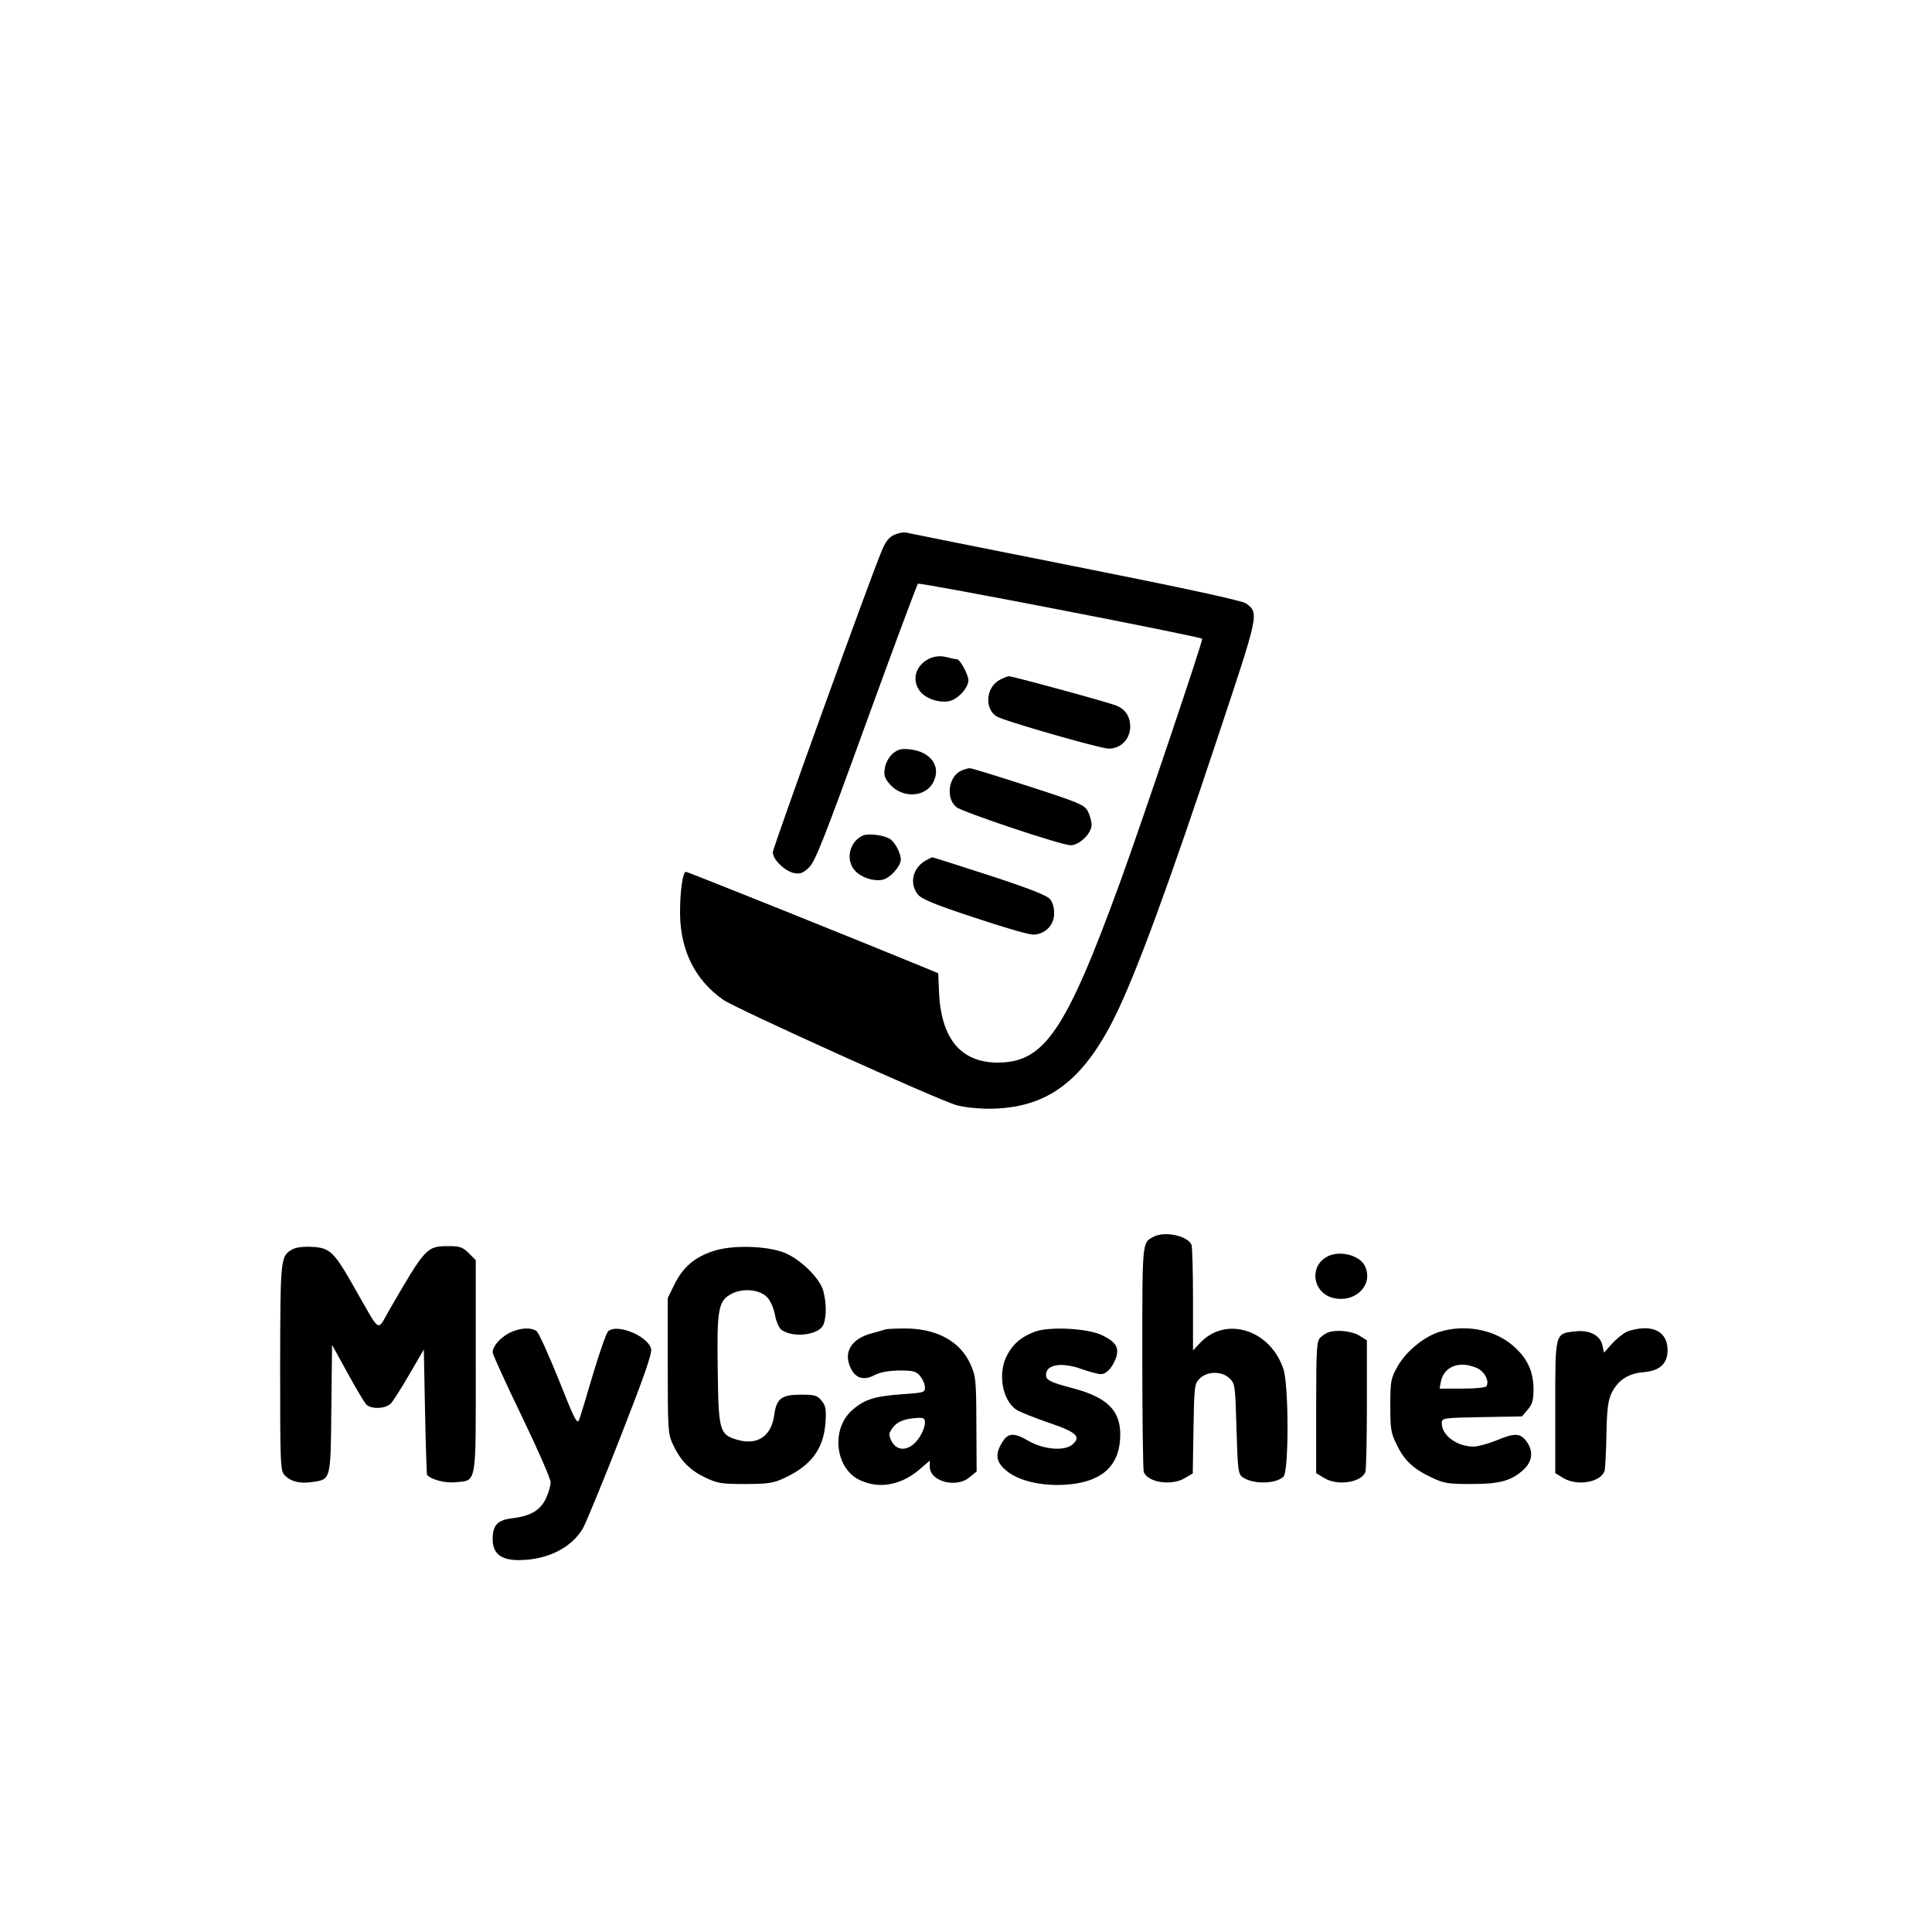
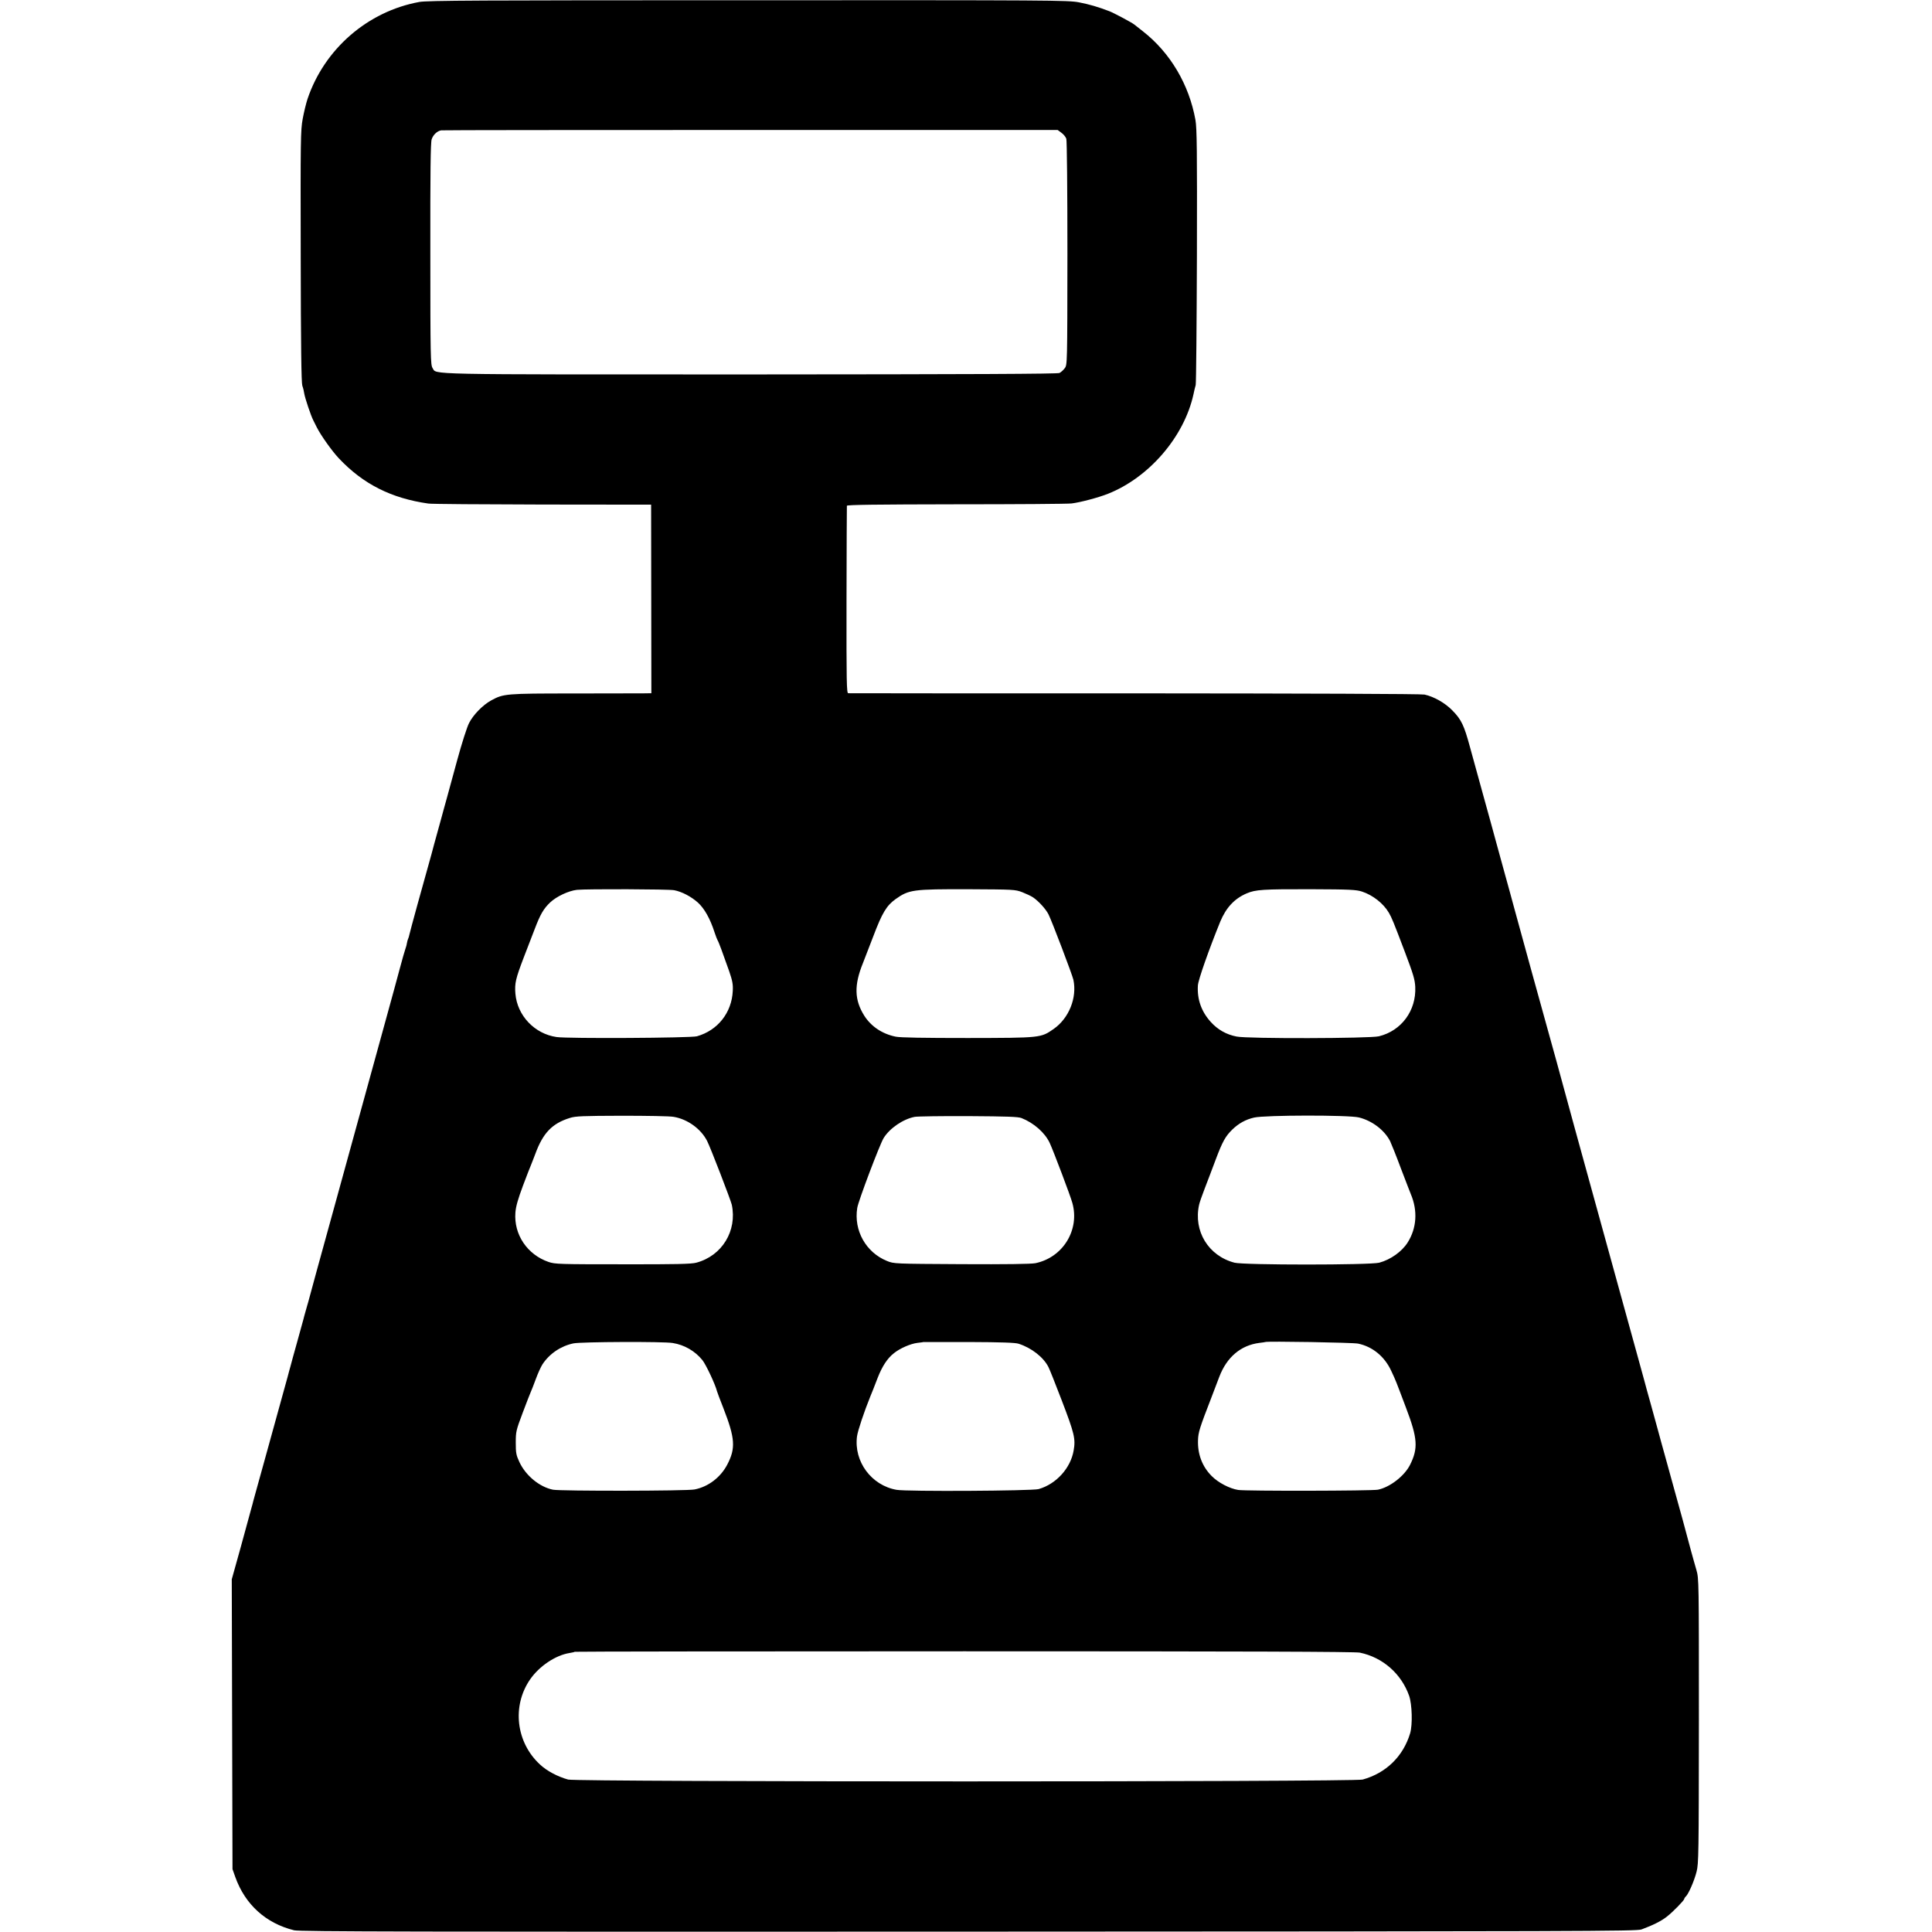
- <svg xmlns="http://www.w3.org/2000/svg" version="1.0" width="800pt" height="800pt" viewBox="0 0 800 800" preserveAspectRatio="xMidYMid meet">
-   <g transform="translate(0,800) scale(0.1,-0.1)" fill="#000000" stroke="none">
-     <path d="M3704 5786 c-22 -10 -36 -27 -51 -62 -46 -107 -453 -1235 -453 -1253 0 -30 50 -78 87 -86 26 -5 37 -1 62 22 26 24 61 113 237 598 114 314 211 574 215 578 5 7 1166 -218 1177 -228 5 -4 -246 -749 -337 -1000 -228 -626 -316 -755 -511 -755 -153 1 -235 101 -242 298 l-3 72 -70 29 c-260 107 -967 391 -975 391 -13 0 -25 -85 -24 -176 2 -152 64 -274 179 -354 53 -37 894 -417 965 -436 30 -9 91 -15 135 -15 237 1 387 110 521 380 88 178 223 544 435 1184 161 484 163 489 109 528 -17 12 -247 62 -710 154 -377 75 -692 138 -700 140 -8 2 -29 -2 -46 -9z" />
-     <path d="M3853 5275 c-61 -26 -81 -90 -43 -138 24 -30 79 -49 121 -40 35 7 79 55 79 86 0 23 -35 87 -47 87 -5 0 -24 4 -44 9 -24 6 -46 4 -66 -4z" />
-     <path d="M4140 5185 c-57 -30 -65 -118 -14 -151 26 -18 431 -134 465 -134 50 0 88 39 89 90 0 43 -20 73 -57 88 -37 15 -430 122 -446 122 -6 -1 -23 -7 -37 -15z" />
-     <path d="M3696 4879 c-16 -15 -29 -38 -32 -60 -5 -30 -1 -42 22 -68 53 -59 150 -52 180 13 31 64 -13 124 -98 133 -37 4 -49 1 -72 -18z" />
-     <path d="M3983 4810 c-55 -22 -69 -114 -23 -152 26 -21 436 -158 473 -158 37 0 87 49 87 85 0 14 -7 39 -15 55 -14 27 -34 36 -248 105 -127 41 -236 75 -242 74 -5 0 -20 -4 -32 -9z" />
-     <path d="M3575 4541 c-58 -24 -76 -102 -34 -147 26 -28 75 -44 113 -37 31 6 76 56 76 84 0 28 -27 77 -48 87 -28 15 -85 21 -107 13z" />
-     <path d="M3835 4438 c-55 -30 -71 -95 -35 -141 16 -20 66 -41 233 -96 116 -39 226 -71 244 -71 49 0 88 38 88 88 0 26 -7 48 -19 61 -13 14 -98 47 -249 96 -127 41 -233 75 -236 75 -3 0 -15 -6 -26 -12z" />
-     <path d="M4775 2878 c-46 -24 -45 -18 -45 -499 0 -252 3 -465 6 -474 17 -44 116 -59 171 -25 l32 19 3 185 c3 177 4 187 26 208 31 31 93 31 124 0 22 -21 23 -32 28 -208 5 -168 7 -187 24 -200 43 -31 139 -30 171 2 22 23 22 380 -1 446 -55 163 -239 220 -345 107 l-29 -31 0 210 c0 116 -3 218 -6 227 -15 38 -113 59 -159 33z" />
-     <path d="M1211 2827 c-50 -29 -50 -32 -51 -489 0 -413 1 -429 20 -448 25 -25 61 -34 111 -27 80 11 78 6 81 304 l3 264 64 -116 c35 -64 70 -123 78 -131 20 -20 79 -18 101 4 9 9 44 64 77 121 l60 103 5 -258 c3 -143 7 -260 8 -261 18 -20 73 -34 114 -31 94 9 88 -21 88 480 l0 440 -29 29 c-25 25 -37 29 -83 29 -92 0 -95 -4 -248 -268 -49 -86 -33 -96 -138 88 -89 158 -105 173 -180 177 -36 2 -66 -2 -81 -10z" />
-     <path d="M2955 2820 c-78 -25 -127 -67 -162 -138 l-28 -57 0 -280 c0 -263 1 -283 21 -325 31 -67 68 -106 132 -137 52 -25 67 -28 167 -28 93 0 118 4 159 23 114 52 166 121 174 230 4 57 1 71 -16 92 -18 22 -28 25 -85 25 -81 0 -102 -16 -111 -84 -12 -89 -71 -128 -156 -102 -70 21 -75 37 -78 286 -4 256 2 289 58 318 47 24 114 18 146 -14 14 -14 27 -44 33 -74 5 -27 17 -54 26 -61 49 -36 159 -22 175 22 13 33 12 90 -1 139 -15 54 -98 134 -164 159 -76 28 -215 31 -290 6z" />
-     <path d="M5505 2801 c-88 -36 -73 -159 22 -177 92 -17 163 61 123 137 -22 40 -95 60 -145 40z" />
-     <path d="M2108 2480 c-39 -21 -68 -55 -68 -80 0 -8 54 -127 120 -263 66 -137 120 -260 120 -275 0 -14 -9 -45 -20 -68 -24 -49 -64 -72 -140 -81 -60 -7 -80 -29 -80 -86 0 -60 34 -87 108 -87 117 0 218 50 266 132 13 24 84 195 156 380 97 248 131 344 126 363 -14 54 -143 106 -178 72 -8 -8 -36 -89 -63 -179 -26 -89 -52 -174 -57 -187 -8 -21 -19 1 -84 165 -42 104 -83 195 -92 202 -23 17 -71 14 -114 -8z" />
-     <path d="M3665 2495 c-5 -2 -29 -9 -52 -15 -90 -23 -124 -81 -88 -150 20 -38 54 -47 96 -24 23 12 57 18 102 19 60 0 71 -3 88 -24 10 -13 19 -33 19 -46 0 -21 -5 -22 -92 -28 -114 -8 -157 -21 -207 -64 -92 -78 -74 -246 32 -293 81 -37 172 -19 250 50 l37 32 0 -25 c0 -62 111 -91 166 -43 l28 23 -1 196 c-1 187 -2 199 -26 251 -43 94 -143 147 -276 145 -36 0 -70 -2 -76 -4z m165 -387 c0 -13 -9 -37 -20 -55 -36 -60 -94 -70 -119 -19 -12 25 -11 31 6 55 20 26 51 37 106 40 22 1 27 -3 27 -21z" />
-     <path d="M4286 2486 c-56 -21 -87 -47 -113 -92 -43 -74 -25 -190 35 -231 15 -10 74 -33 131 -53 119 -40 140 -59 101 -92 -34 -28 -120 -20 -182 16 -60 35 -84 33 -108 -6 -30 -49 -26 -81 14 -115 48 -43 144 -67 244 -61 145 8 222 70 230 187 8 113 -45 172 -190 211 -106 28 -120 36 -116 63 5 38 67 46 144 19 34 -12 71 -22 82 -22 24 0 48 27 63 67 14 43 0 66 -57 94 -60 29 -218 37 -278 15z" />
-     <path d="M5960 2485 c-65 -21 -138 -81 -173 -143 -28 -50 -30 -60 -30 -162 0 -98 2 -113 27 -163 31 -65 69 -100 146 -136 48 -23 68 -26 160 -26 118 0 165 12 216 57 41 36 45 81 13 122 -25 32 -48 33 -124 1 -33 -13 -75 -25 -93 -25 -69 0 -132 46 -132 97 0 21 2 22 166 25 l166 3 24 28 c19 23 24 39 24 85 -1 74 -25 127 -83 178 -78 69 -200 92 -307 59z m154 -149 c33 -14 54 -54 41 -76 -4 -6 -48 -10 -100 -10 l-94 0 5 27 c12 64 75 90 148 59z" />
-     <path d="M6735 2485 c-16 -8 -44 -31 -62 -51 l-31 -35 -7 31 c-9 41 -54 64 -112 57 -85 -9 -83 -3 -83 -314 l0 -273 33 -20 c59 -36 161 -17 172 33 2 12 6 81 7 152 2 103 7 138 22 168 26 52 68 80 132 85 67 6 99 35 99 92 0 57 -35 90 -94 90 -25 0 -59 -7 -76 -15z" />
-     <path d="M5500 2483 c-8 -3 -23 -12 -32 -21 -16 -14 -18 -41 -18 -289 l0 -273 33 -20 c55 -34 154 -19 171 25 3 9 6 136 6 281 l0 264 -32 20 c-32 19 -94 25 -128 13z" />
+ <svg xmlns="http://www.w3.org/2000/svg" version="1.0" width="1583pt" height="1583pt" viewBox="0 0 1583 1583" preserveAspectRatio="xMidYMid meet">
+   <g transform="translate(0,1583) scale(0.1,-0.1)" fill="#000000" stroke="none">
+     <path d="M3436 15814 c-423 -77 -778 -385 -916 -794 -12 -36 -30 -110 -40 -165 -17 -93 -18 -166 -16 -1125 1 -730 5 -1035 13 -1060 7 -19 14 -48 16 -65 6 -37 54 -180 73 -217 8 -16 21 -43 30 -60 34 -67 125 -195 181 -254 199 -211 430 -327 733 -370 25 -4 445 -7 935 -8 l890 -1 1 -772 1 -773 -66 -1 c-36 0 -295 0 -575 -1 -552 0 -570 -2 -670 -56 -71 -39 -148 -118 -183 -187 -17 -33 -60 -168 -96 -300 -36 -132 -75 -274 -86 -315 -12 -41 -23 -82 -25 -90 -2 -8 -11 -40 -19 -70 -53 -191 -79 -287 -82 -300 -2 -8 -14 -49 -25 -90 -39 -136 -151 -544 -156 -569 -3 -14 -7 -28 -10 -33 -3 -5 -7 -21 -10 -36 -2 -15 -9 -38 -14 -52 -5 -14 -25 -83 -44 -155 -19 -71 -71 -263 -116 -425 -45 -162 -137 -497 -205 -745 -68 -247 -160 -583 -205 -745 -114 -413 -221 -802 -225 -820 -3 -8 -11 -40 -20 -70 -9 -30 -17 -62 -19 -70 -2 -8 -25 -91 -51 -185 -26 -93 -51 -183 -55 -200 -5 -16 -15 -55 -23 -85 -19 -67 -173 -626 -192 -695 -7 -27 -30 -108 -50 -180 -20 -71 -38 -137 -40 -145 -1 -8 -9 -35 -16 -60 -7 -25 -13 -49 -15 -55 -1 -5 -34 -126 -73 -267 l-72 -258 3 -1187 3 -1188 23 -65 c81 -226 251 -379 482 -436 46 -11 973 -13 5525 -11 5033 2 5474 3 5515 18 92 34 165 70 209 106 50 39 141 133 141 144 0 4 6 14 14 21 23 24 68 127 87 202 17 67 18 139 19 1236 0 1144 0 1166 -20 1235 -12 39 -31 111 -45 160 -25 97 -118 437 -135 495 -5 19 -23 85 -40 145 -17 61 -35 126 -40 145 -12 41 -49 178 -55 200 -2 8 -27 98 -55 200 -29 102 -53 192 -55 200 -2 8 -27 98 -55 200 -28 102 -100 363 -160 580 -60 217 -161 586 -226 820 -64 234 -125 454 -135 490 -131 482 -185 678 -218 795 -39 137 -231 837 -277 1005 -12 47 -46 168 -74 270 -28 102 -60 217 -70 255 -10 39 -60 219 -110 400 -50 182 -98 355 -106 385 -48 177 -70 224 -144 299 -60 62 -151 113 -228 130 -27 6 -959 9 -2375 10 -1283 0 -2339 0 -2347 1 -13 0 -15 91 -14 763 1 419 2 767 3 773 1 8 244 11 894 12 491 0 918 3 948 7 72 9 219 48 297 79 338 134 625 468 701 816 5 25 13 59 18 75 4 17 8 494 10 1060 2 867 0 1043 -12 1112 -52 290 -206 551 -430 726 -33 26 -65 51 -71 56 -21 17 -170 96 -204 109 -94 36 -163 56 -250 73 -91 17 -215 18 -2710 17 -2214 0 -2627 -2 -2694 -14z m5261 -1072 c17 -12 35 -34 40 -49 5 -16 9 -412 9 -940 -1 -909 -1 -912 -22 -940 -11 -15 -31 -33 -43 -39 -16 -8 -709 -11 -2539 -12 -2720 0 -2561 -3 -2598 53 -16 25 -18 87 -18 933 -1 682 2 915 11 941 13 38 46 68 78 73 11 2 1152 3 2535 3 l2516 0 31 -23z m-3173 -6206 c63 -12 139 -52 194 -101 54 -49 101 -133 137 -245 10 -30 21 -59 25 -65 8 -11 42 -103 95 -254 26 -76 32 -106 29 -160 -8 -178 -123 -324 -294 -372 -52 -14 -1057 -20 -1150 -6 -180 26 -322 176 -337 355 -7 85 2 123 68 296 28 72 68 178 91 236 45 118 72 165 126 216 52 49 150 95 219 103 81 8 749 6 797 -3z m2851 -16 c33 -13 74 -32 90 -43 45 -31 104 -95 126 -139 27 -53 195 -495 204 -536 31 -147 -36 -315 -162 -403 -105 -73 -103 -73 -703 -74 -361 0 -553 3 -591 11 -109 22 -201 83 -257 171 -82 130 -85 251 -11 433 10 25 48 124 85 220 72 190 108 250 182 303 110 78 141 82 599 81 366 -2 380 -2 438 -24z m2784 5 c89 -29 176 -97 221 -174 22 -37 39 -78 131 -321 69 -182 82 -226 85 -286 9 -194 -113 -360 -298 -405 -75 -18 -1075 -21 -1166 -2 -83 16 -154 56 -211 119 -77 85 -113 184 -106 300 3 46 90 293 183 522 48 115 116 189 217 232 73 31 131 35 531 34 313 -1 367 -4 413 -19z m-5639 -1846 c114 -19 224 -99 274 -198 27 -52 194 -486 202 -522 45 -214 -80 -419 -291 -475 -39 -11 -173 -14 -602 -13 -516 0 -556 1 -608 19 -175 60 -286 225 -272 405 4 51 21 110 62 220 31 83 61 159 66 170 5 11 20 52 35 90 63 172 138 250 283 295 46 15 107 17 425 18 204 0 396 -3 426 -9z m2850 -10 c101 -40 192 -120 231 -204 29 -62 170 -434 185 -490 63 -221 -76 -448 -302 -495 -34 -7 -241 -10 -605 -8 -552 3 -554 3 -611 26 -173 70 -274 250 -244 435 8 55 185 522 216 572 50 81 160 156 255 174 22 4 220 7 440 6 315 -2 407 -5 435 -16z m2765 5 c108 -27 208 -103 255 -194 9 -19 50 -120 89 -225 40 -104 76 -199 81 -210 57 -135 48 -278 -26 -395 -47 -75 -140 -141 -233 -166 -78 -20 -1110 -20 -1186 0 -214 56 -338 259 -290 475 3 16 24 76 46 133 22 56 62 163 90 237 56 149 80 191 136 246 53 51 109 82 178 98 89 21 776 22 860 1z m-5623 -1848 c95 -15 182 -65 243 -140 29 -36 106 -199 120 -256 2 -8 25 -69 51 -135 98 -251 103 -332 32 -467 -55 -104 -155 -180 -267 -202 -62 -13 -1100 -14 -1160 -2 -110 22 -223 115 -275 226 -27 58 -30 75 -30 160 0 91 3 101 57 245 31 83 61 159 66 170 5 11 24 58 41 105 17 47 42 101 54 120 57 88 152 152 255 173 64 13 739 16 813 3z m2834 -6 c106 -34 203 -110 244 -190 10 -19 59 -142 109 -273 104 -272 115 -315 98 -412 -25 -145 -143 -275 -287 -316 -53 -15 -1083 -21 -1164 -6 -206 36 -351 232 -324 438 6 46 58 201 109 327 18 44 28 68 60 152 37 95 80 161 134 203 50 40 135 77 192 84 26 3 49 6 50 7 1 0 168 0 371 0 265 -1 381 -5 408 -14z m2782 1 c119 -25 217 -106 271 -223 41 -88 33 -69 121 -302 96 -252 101 -333 33 -469 -46 -91 -165 -183 -263 -203 -48 -10 -1083 -12 -1145 -2 -70 11 -164 60 -217 114 -78 78 -116 180 -112 294 2 64 13 100 110 350 18 47 47 122 64 168 62 163 177 260 330 279 25 3 46 6 47 7 10 8 720 -4 761 -13z m14 -2532 c188 -39 340 -173 404 -354 24 -70 29 -236 8 -307 -57 -189 -197 -326 -389 -379 -75 -20 -6435 -20 -6510 0 -86 24 -173 70 -229 122 -198 181 -233 480 -83 698 75 109 209 199 324 217 21 3 40 8 42 10 2 2 1439 4 3192 4 2297 0 3203 -3 3241 -11z" />
  </g>
</svg>
